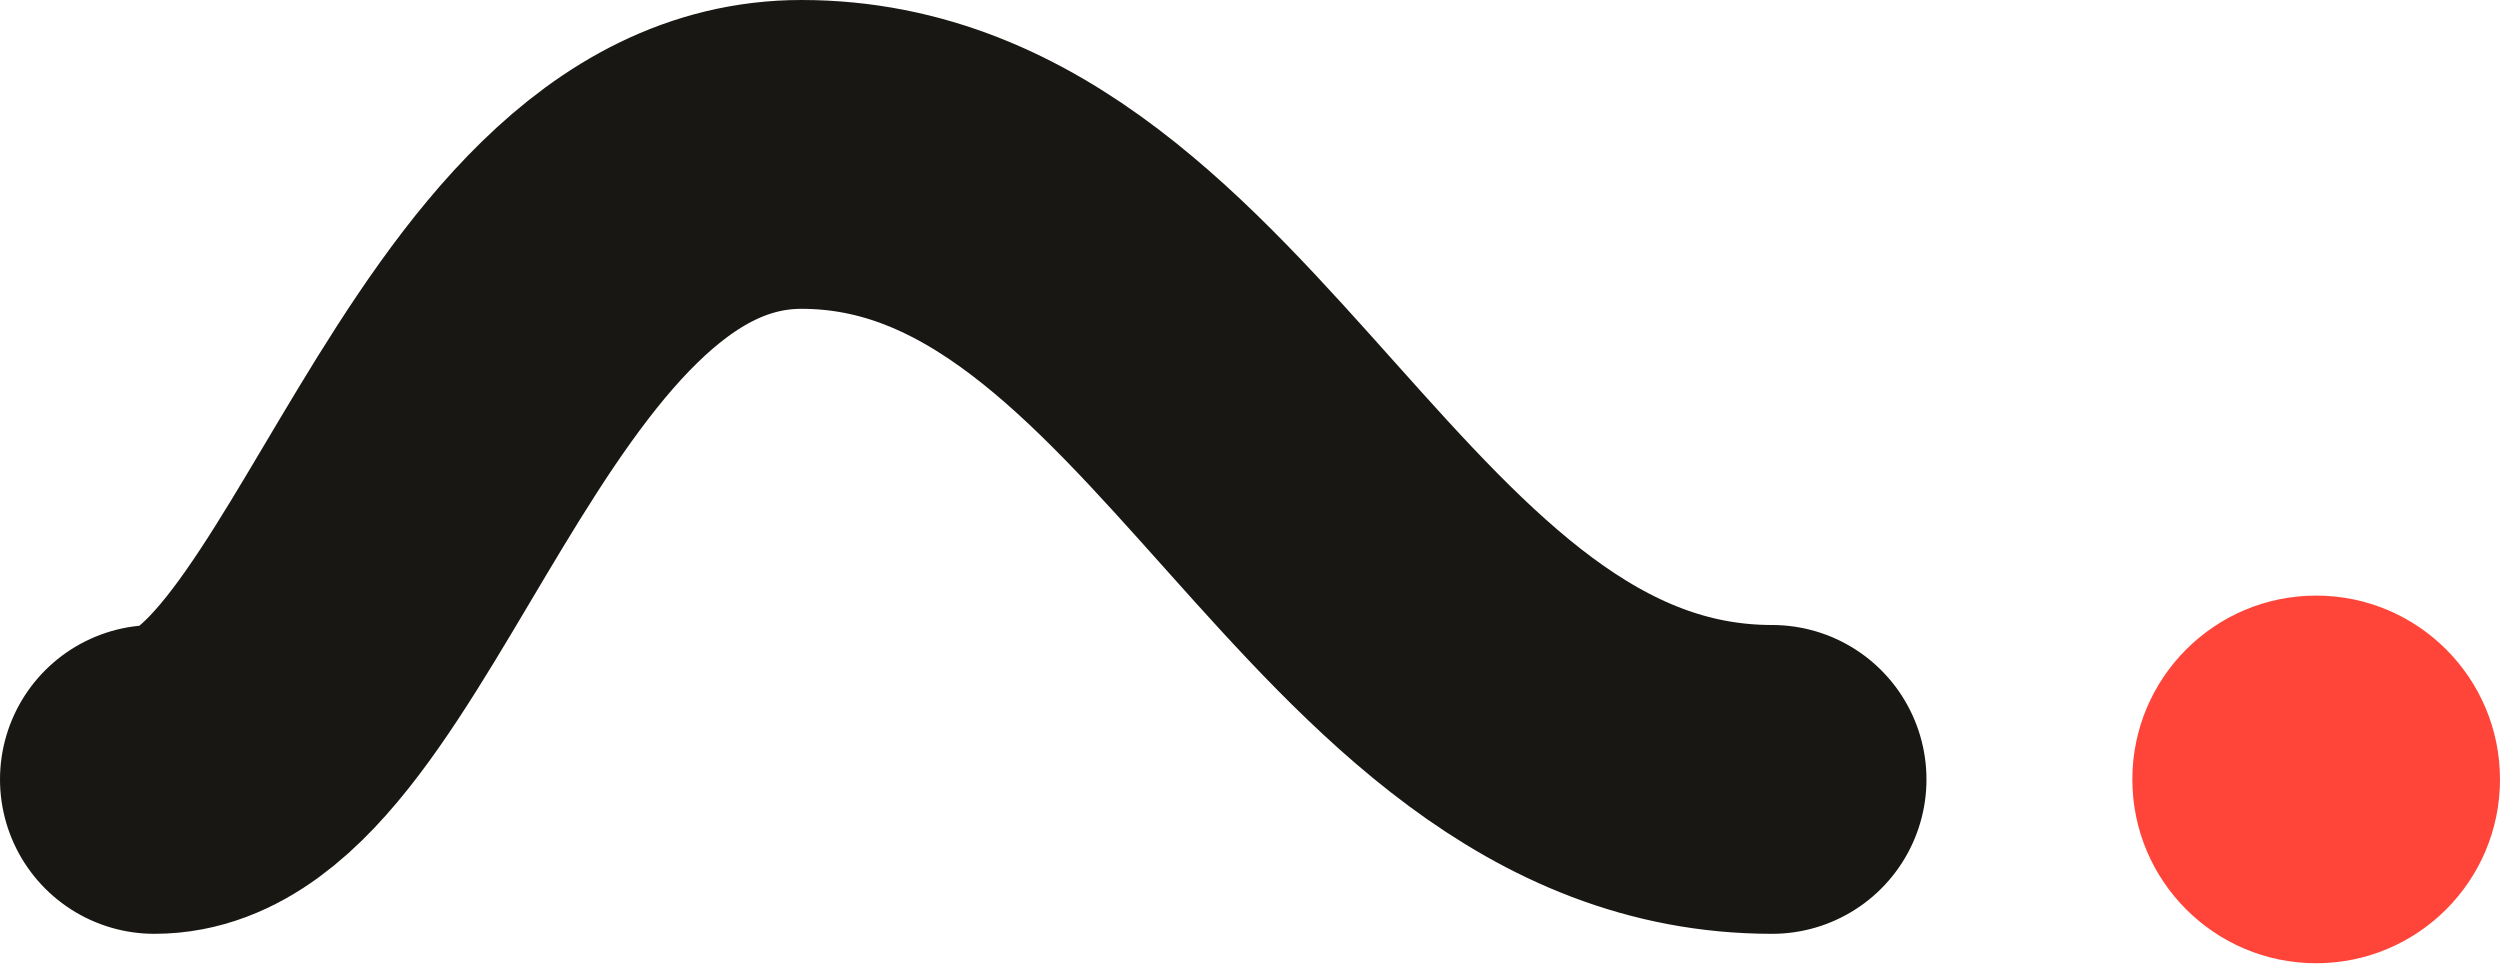
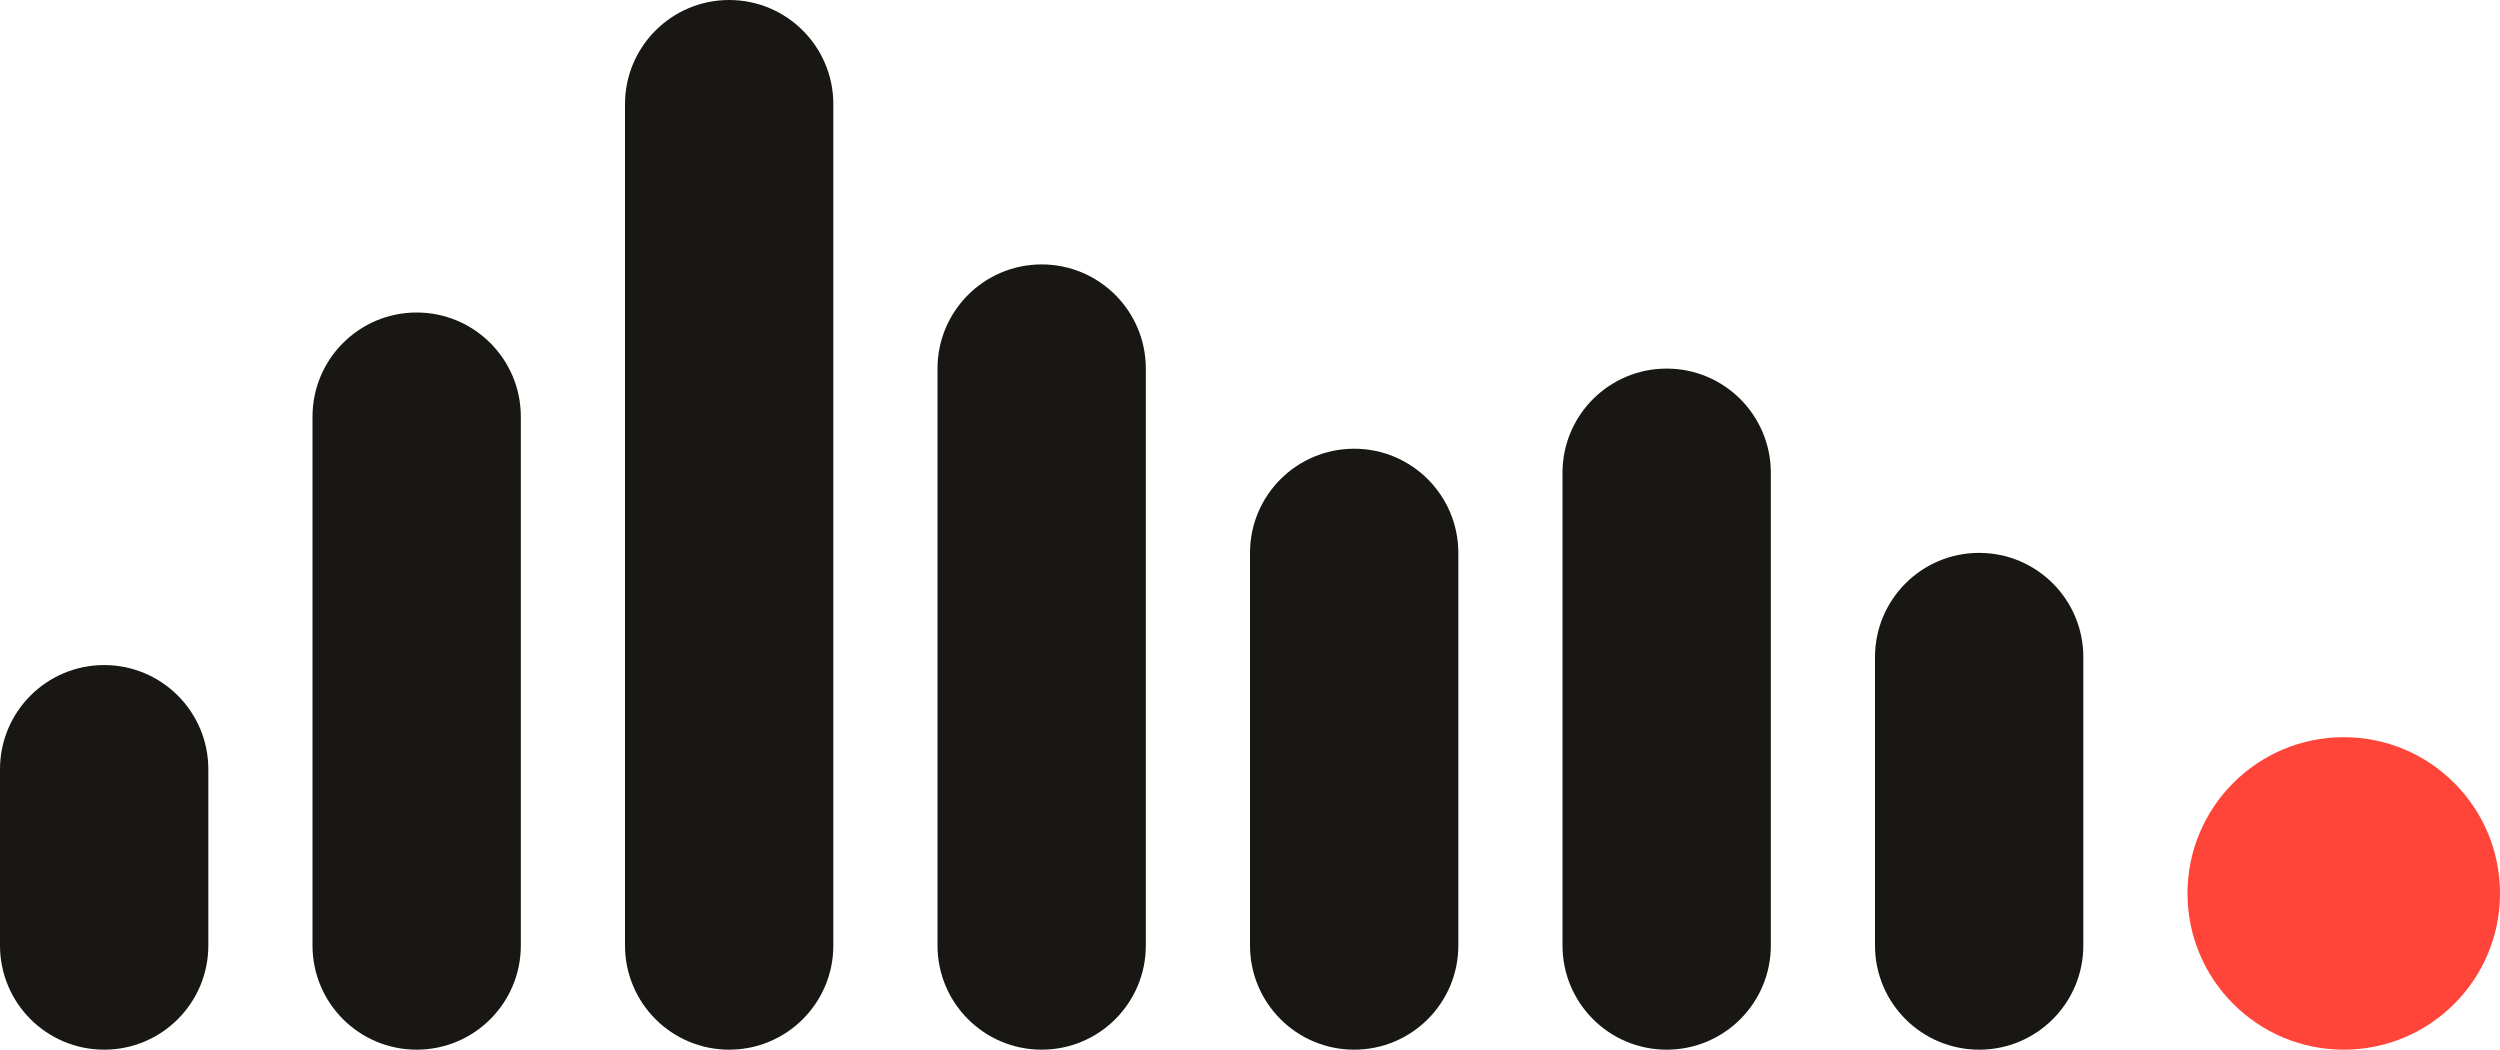
- <svg xmlns="http://www.w3.org/2000/svg" viewBox="172 369 680 262">
-   <path d="M214 581 C 270 581, 300 411, 390 411 C 500 411, 540 581, 654 581" fill="none" stroke="#181714" stroke-width="84" stroke-linecap="round" />
-   <circle cx="802" cy="581" r="50" fill="#FF453A" />
+ <svg xmlns="http://www.w3.org/2000/svg" viewBox="200 369 624 262">
+   <rect x="200" y="535" width="52" height="96" rx="26" fill="#181714" />
+   <rect x="278" y="447" width="52" height="184" rx="26" fill="#181714" />
+   <rect x="356" y="369" width="52" height="262" rx="26" fill="#181714" />
+   <rect x="434" y="435" width="52" height="196" rx="26" fill="#181714" />
+   <rect x="512" y="481" width="52" height="150" rx="26" fill="#181714" />
+   <rect x="590" y="461" width="52" height="170" rx="26" fill="#181714" />
+   <rect x="668" y="507" width="52" height="124" rx="26" fill="#181714" />
+   <circle cx="785" cy="592" r="39" fill="#FF453A" />
</svg>
